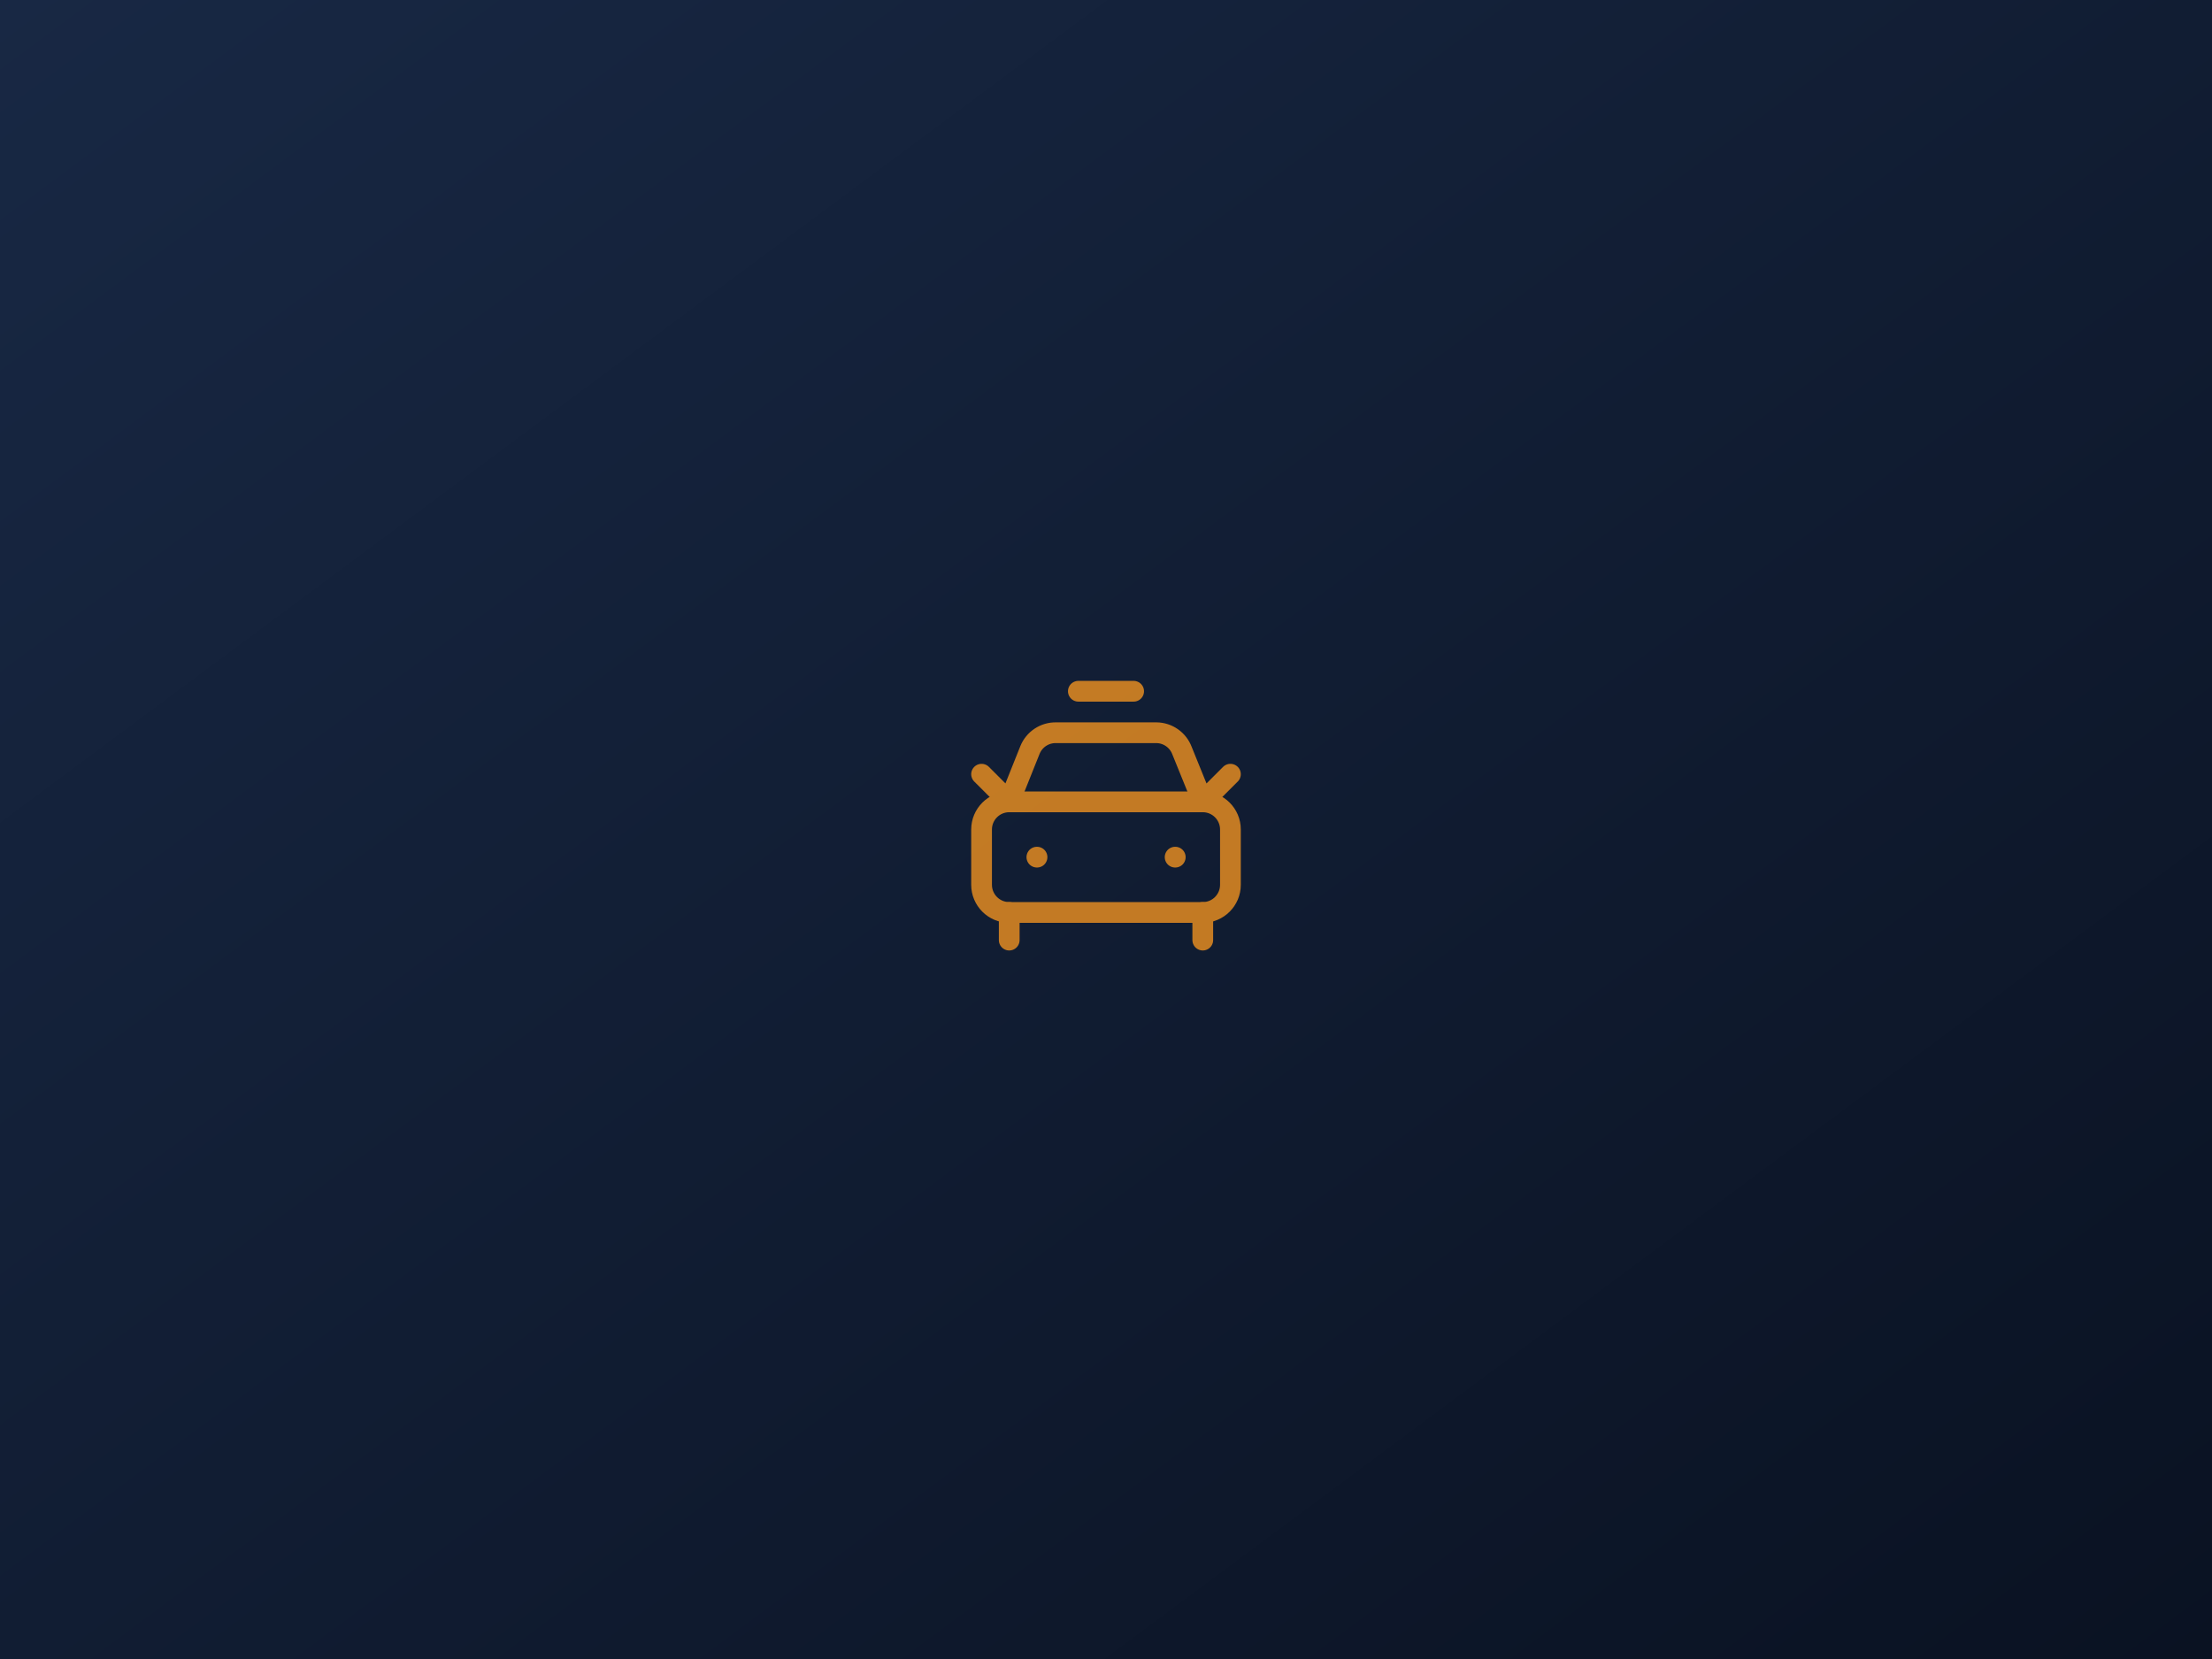
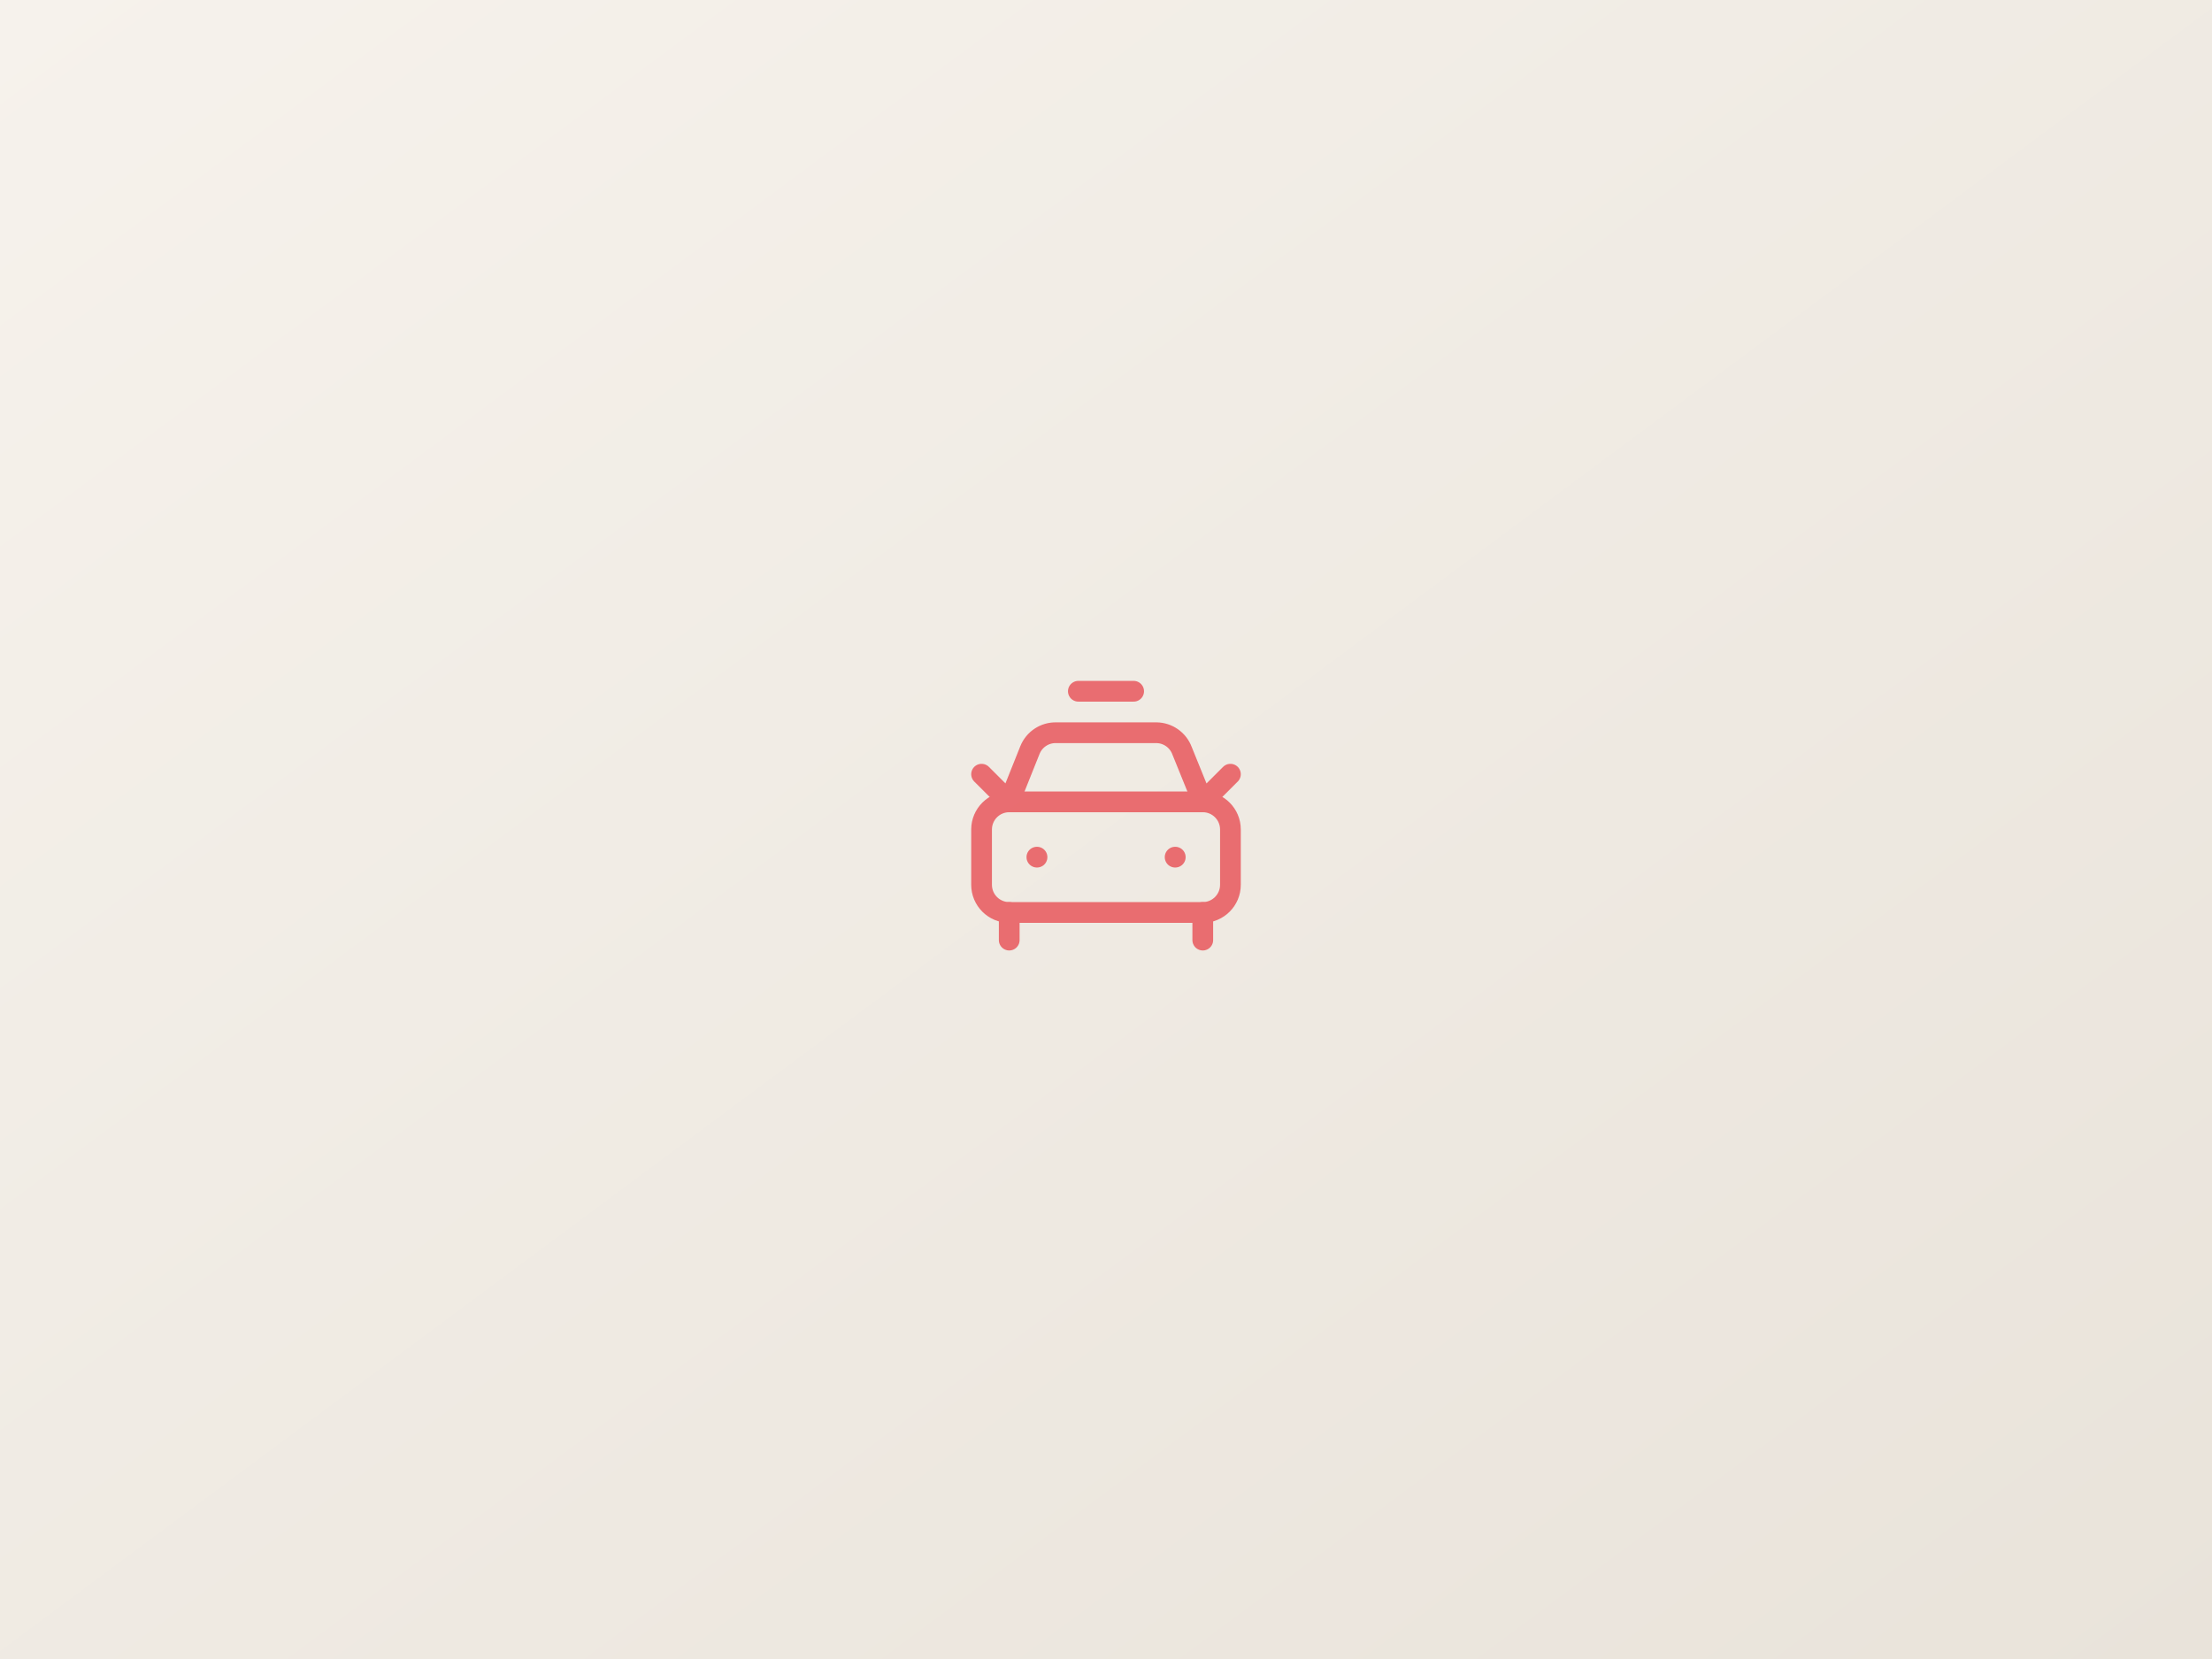
<svg xmlns="http://www.w3.org/2000/svg" width="800" height="600" viewBox="0 0 800 600">
  <defs>
    <linearGradient id="g" x1="0" y1="0" x2="1" y2="1">
-       <stop offset="0" stop-color="#182844" />
-       <stop offset="1" stop-color="#0a1222" />
+       <stop offset="0" stop-color="#F6F2EC" />
+       <stop offset="1" stop-color="#E9E3DA" />
    </linearGradient>
  </defs>
  <rect width="800" height="600" fill="url(#g)" />
-   <g transform="translate(340 240) scale(5)" fill="none" stroke="#ff9a1f" stroke-width="1.5" stroke-linecap="round" stroke-linejoin="round" opacity=".75">
+   <g transform="translate(340 240) scale(5)" fill="none" stroke="#E30613" stroke-width="1.5" stroke-linecap="round" stroke-linejoin="round" opacity=".55">
    <path d="M10 2h4" />
    <path d="m21 8-2 2-1.5-3.7A2 2 0 0 0 15.646 5H8.4a2 2 0 0 0-1.903 1.257L5 10 3 8" />
    <path d="M7 14h.01" />
    <path d="M17 14h.01" />
    <rect width="18" height="8" x="3" y="10" rx="2" />
    <path d="M5 18v2" />
    <path d="M19 18v2" />
  </g>
</svg>
